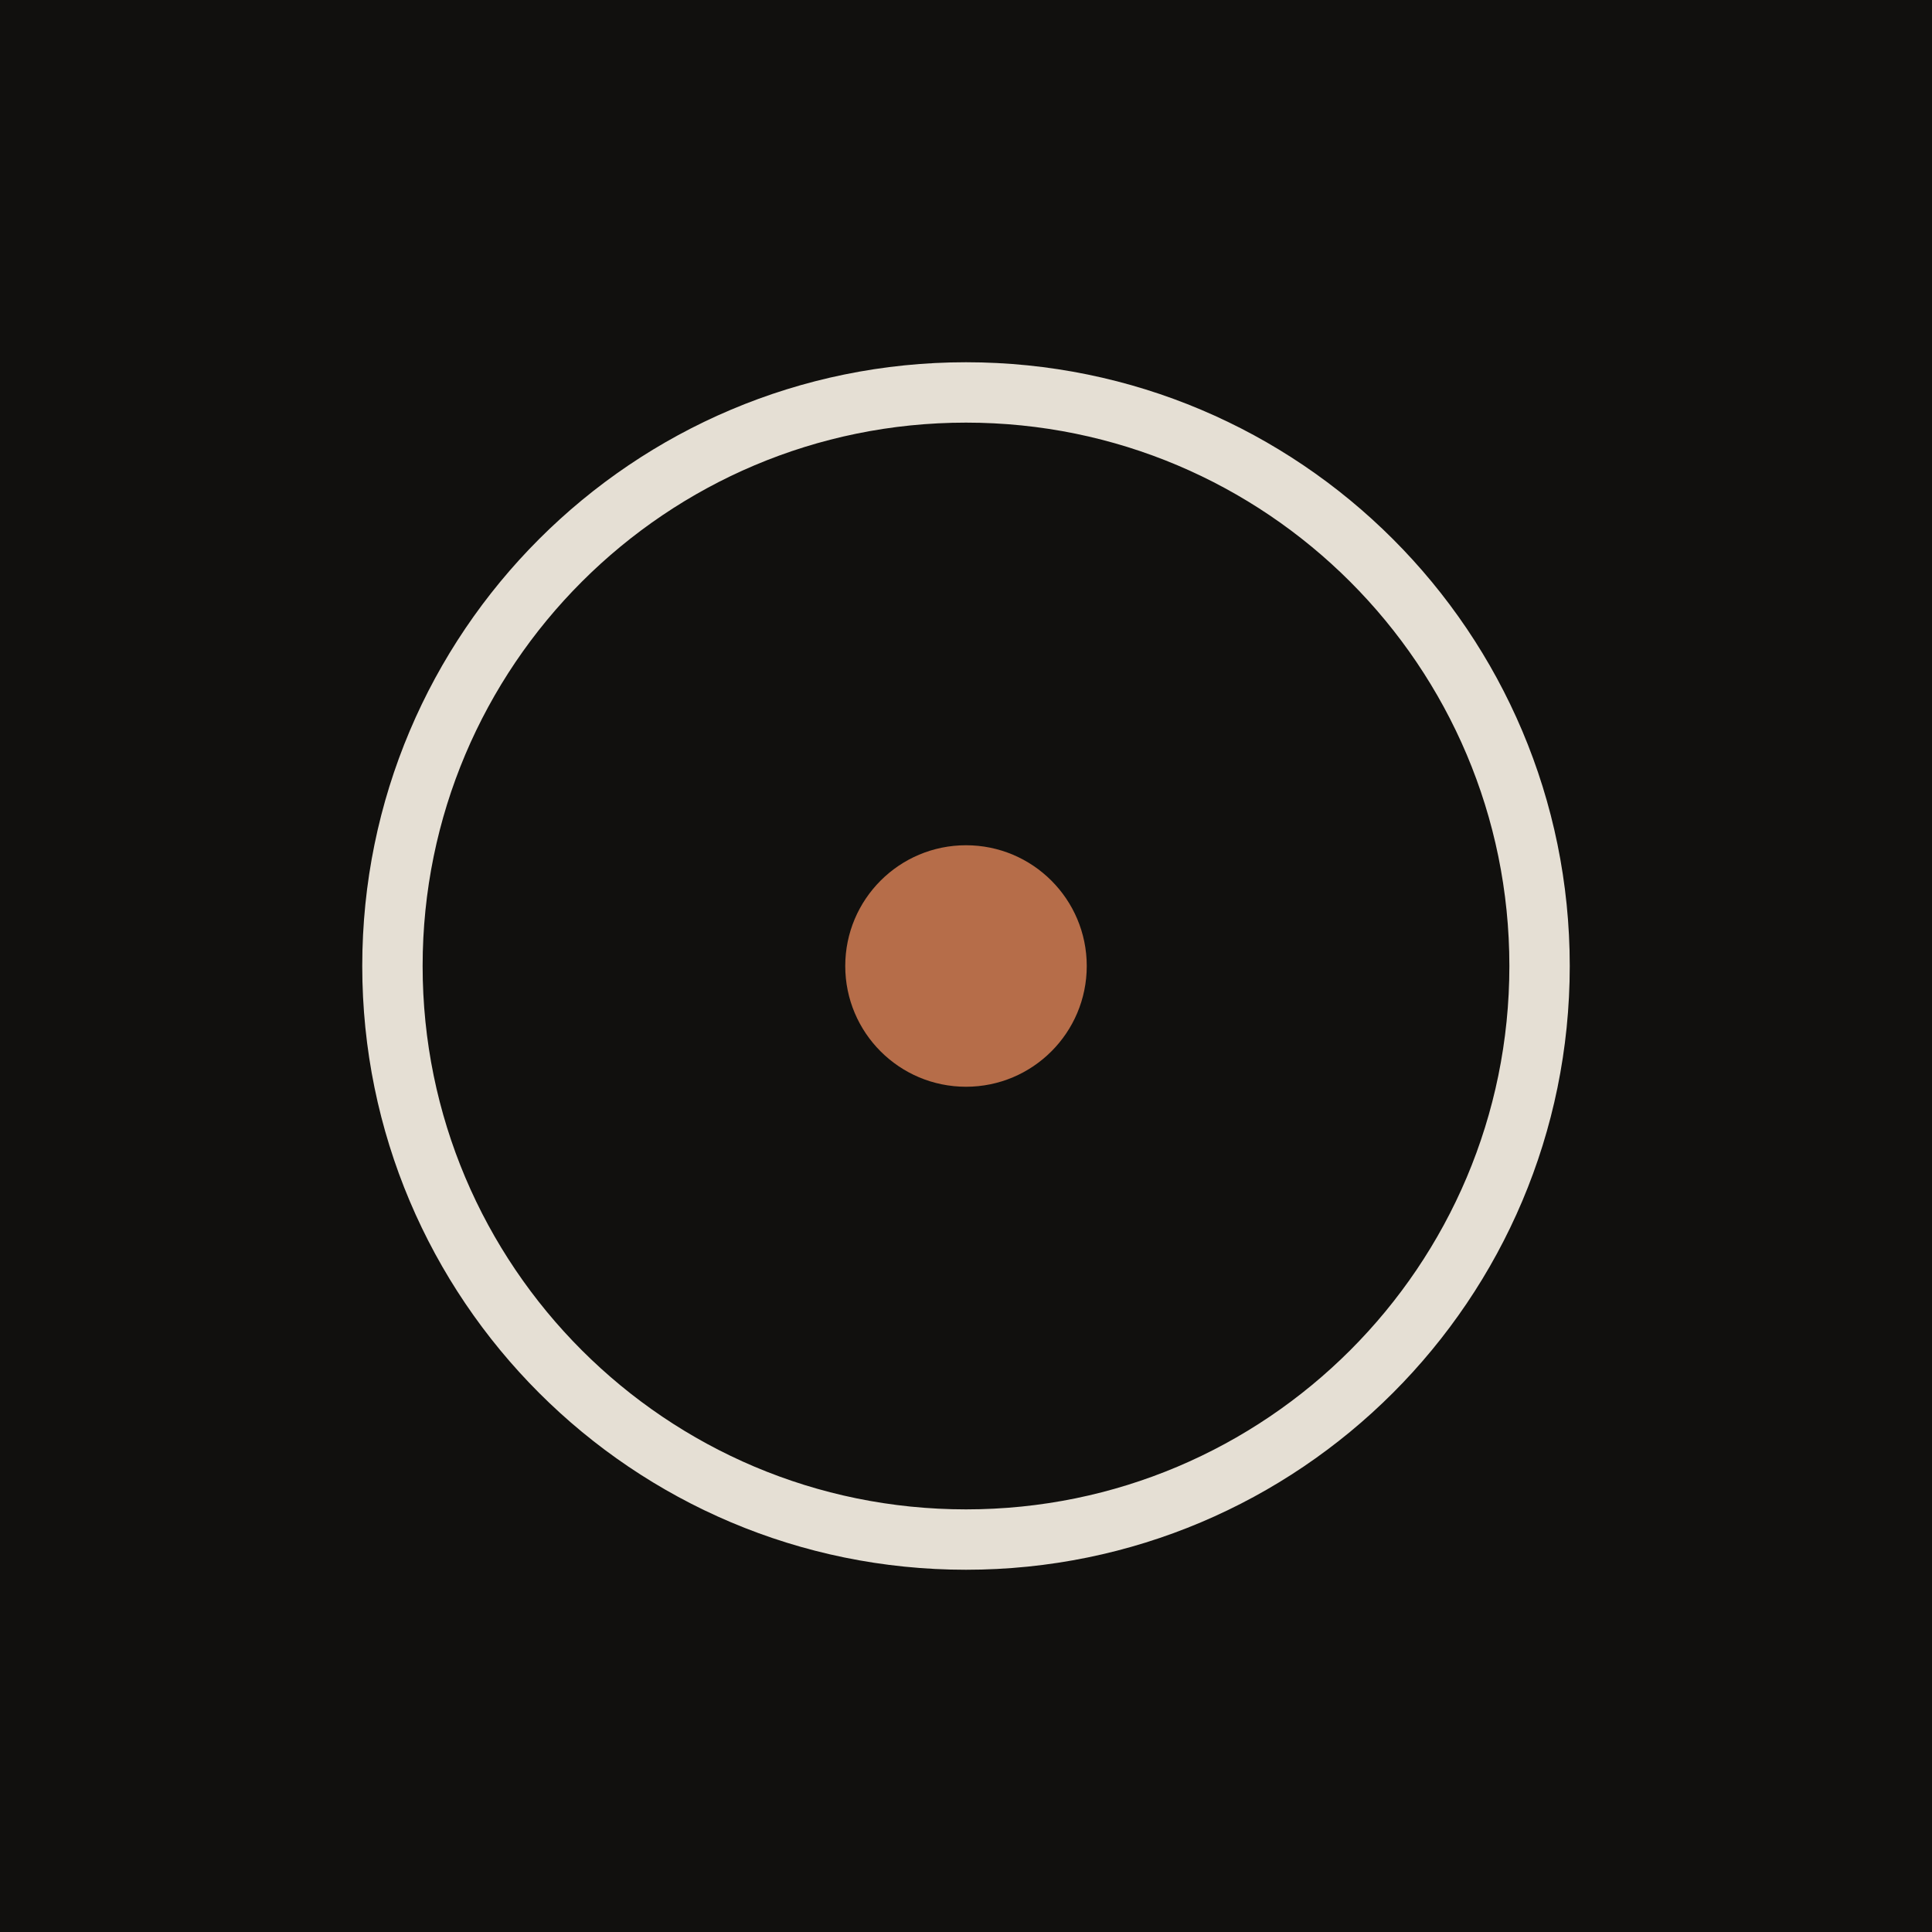
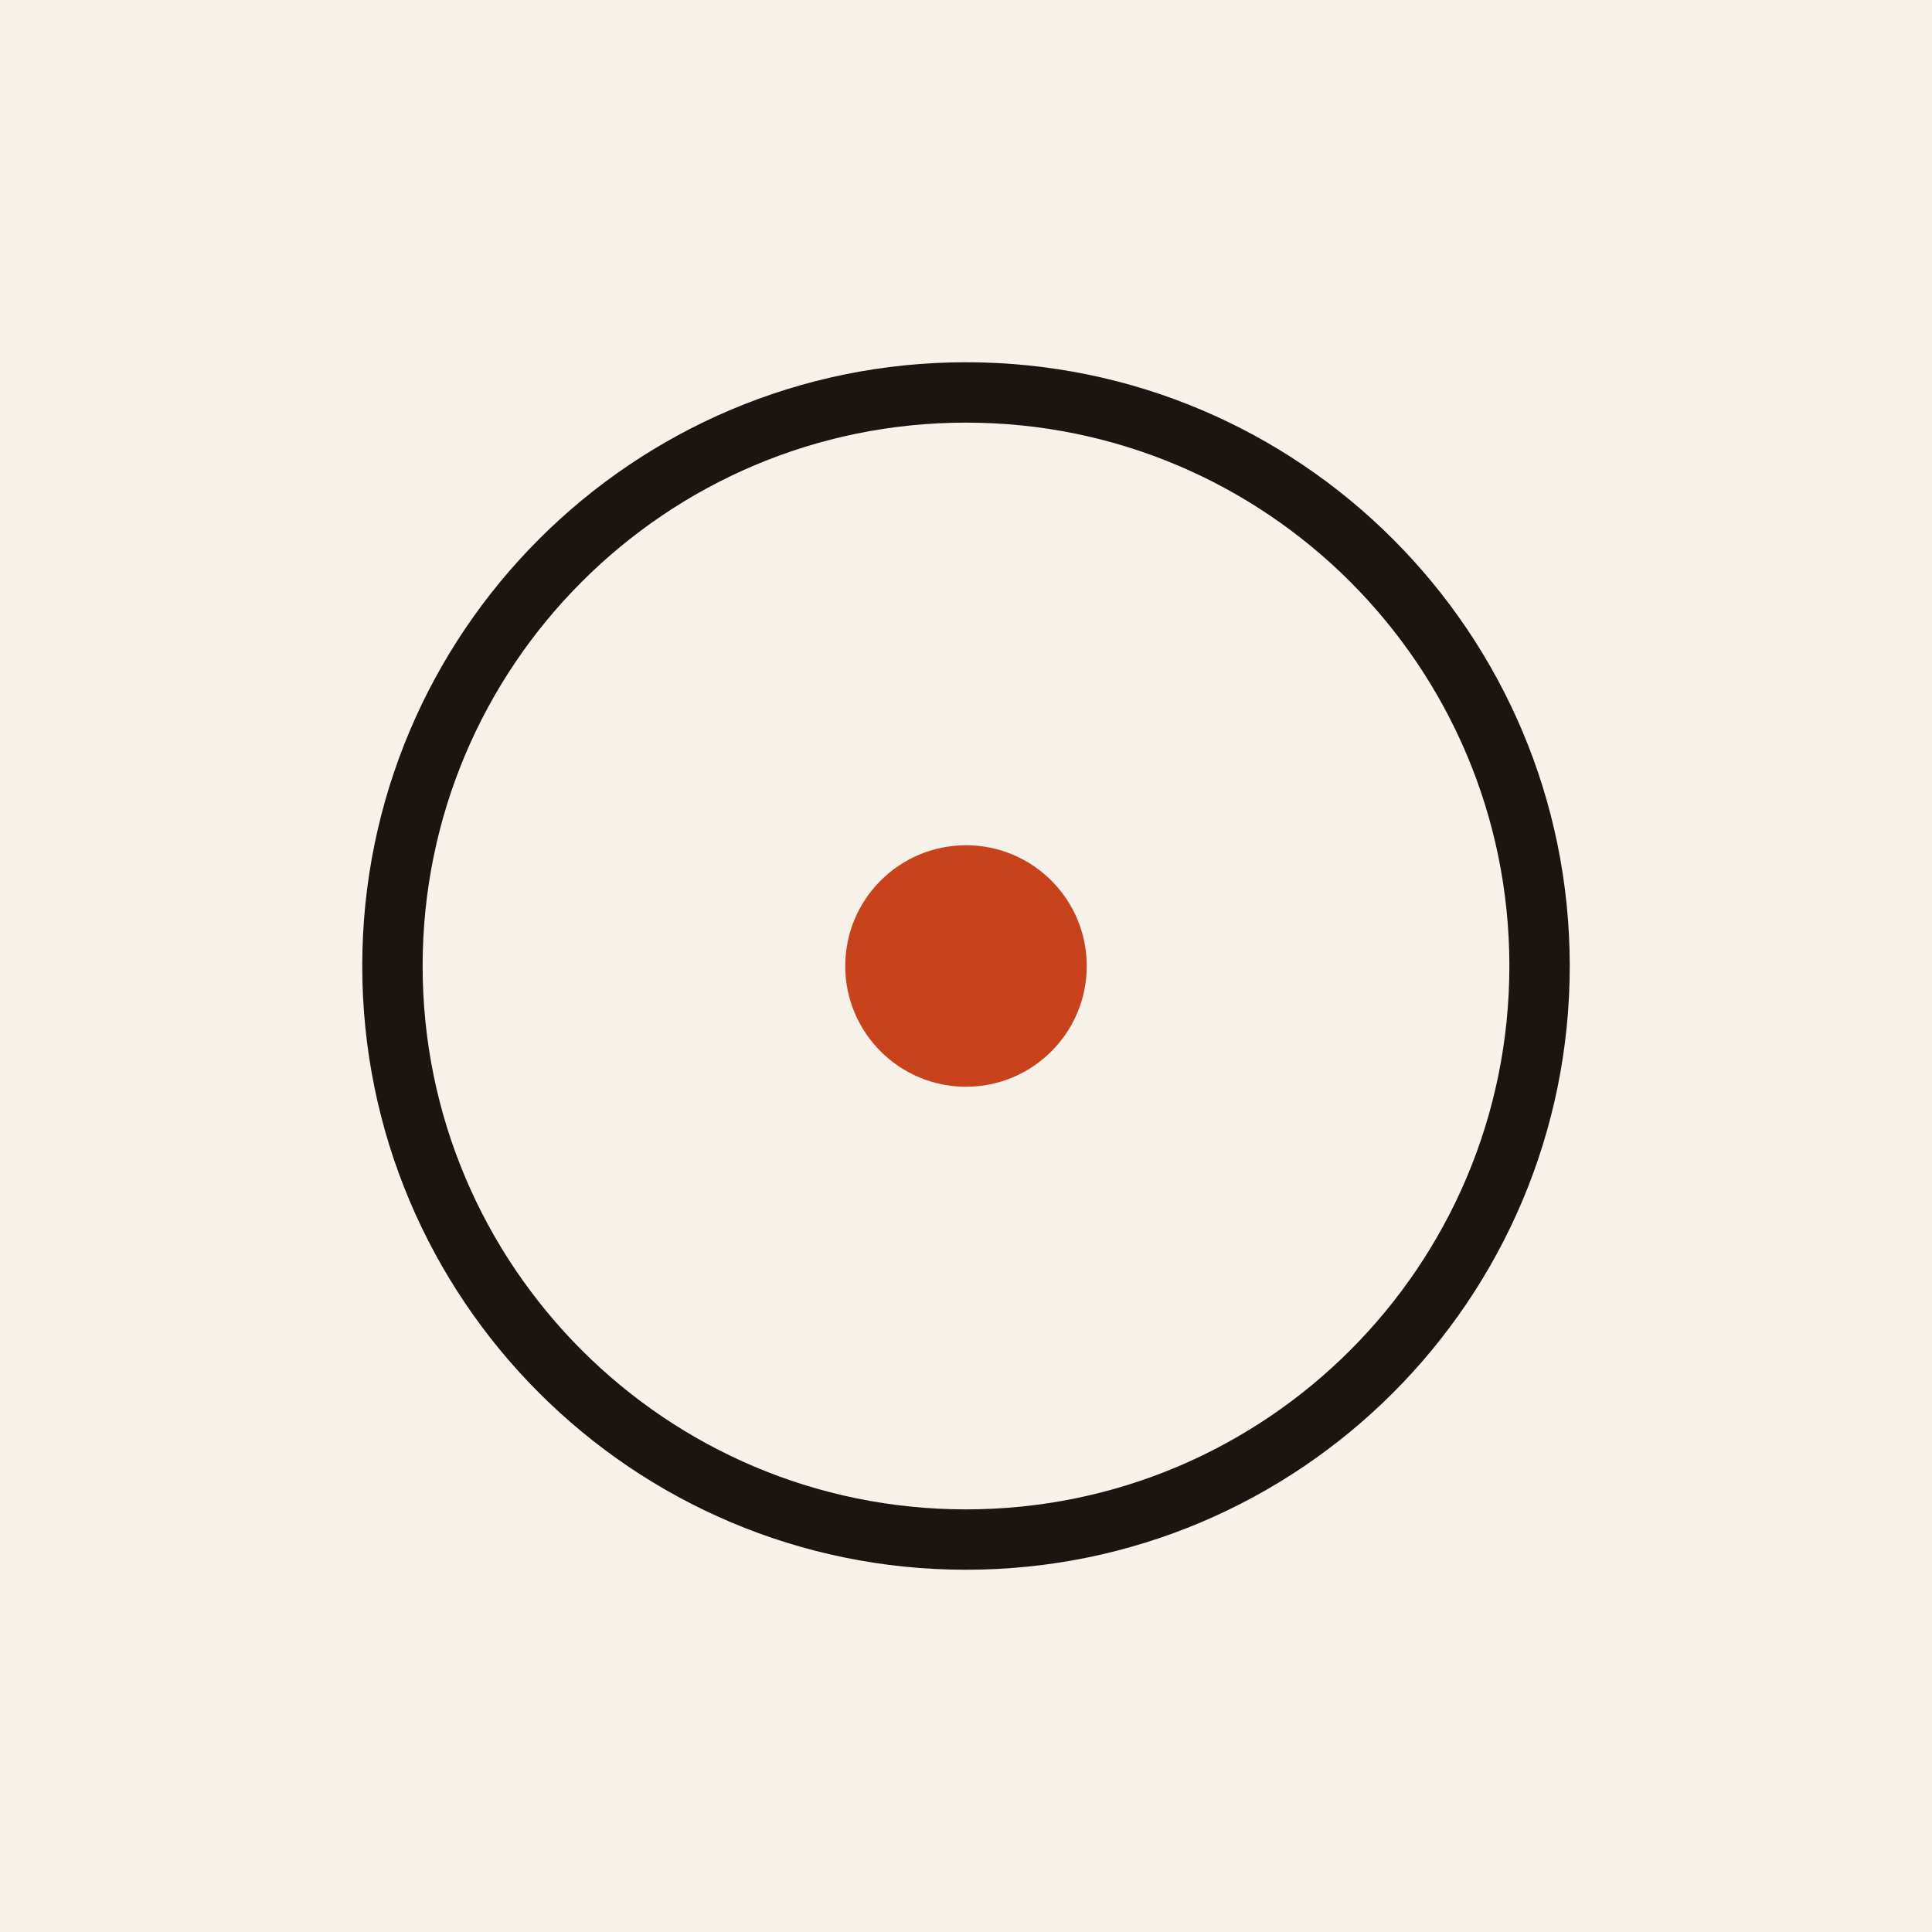
<svg xmlns="http://www.w3.org/2000/svg" viewBox="0 0 64 64">
-   <rect width="64" height="64" fill="#11100e" />
-   <circle cx="32" cy="32" r="19" fill="none" stroke="#e5dfd4" stroke-width="2" />
-   <circle cx="32" cy="32" r="4" fill="#b66d49" />
+   <rect width="64" height="64" fill="#f6f2ea" />
+   <circle cx="32" cy="32" r="19" fill="none" stroke="#1a1510" stroke-width="2" />
+   <circle cx="32" cy="32" r="4" fill="#c8431c" />
</svg>
